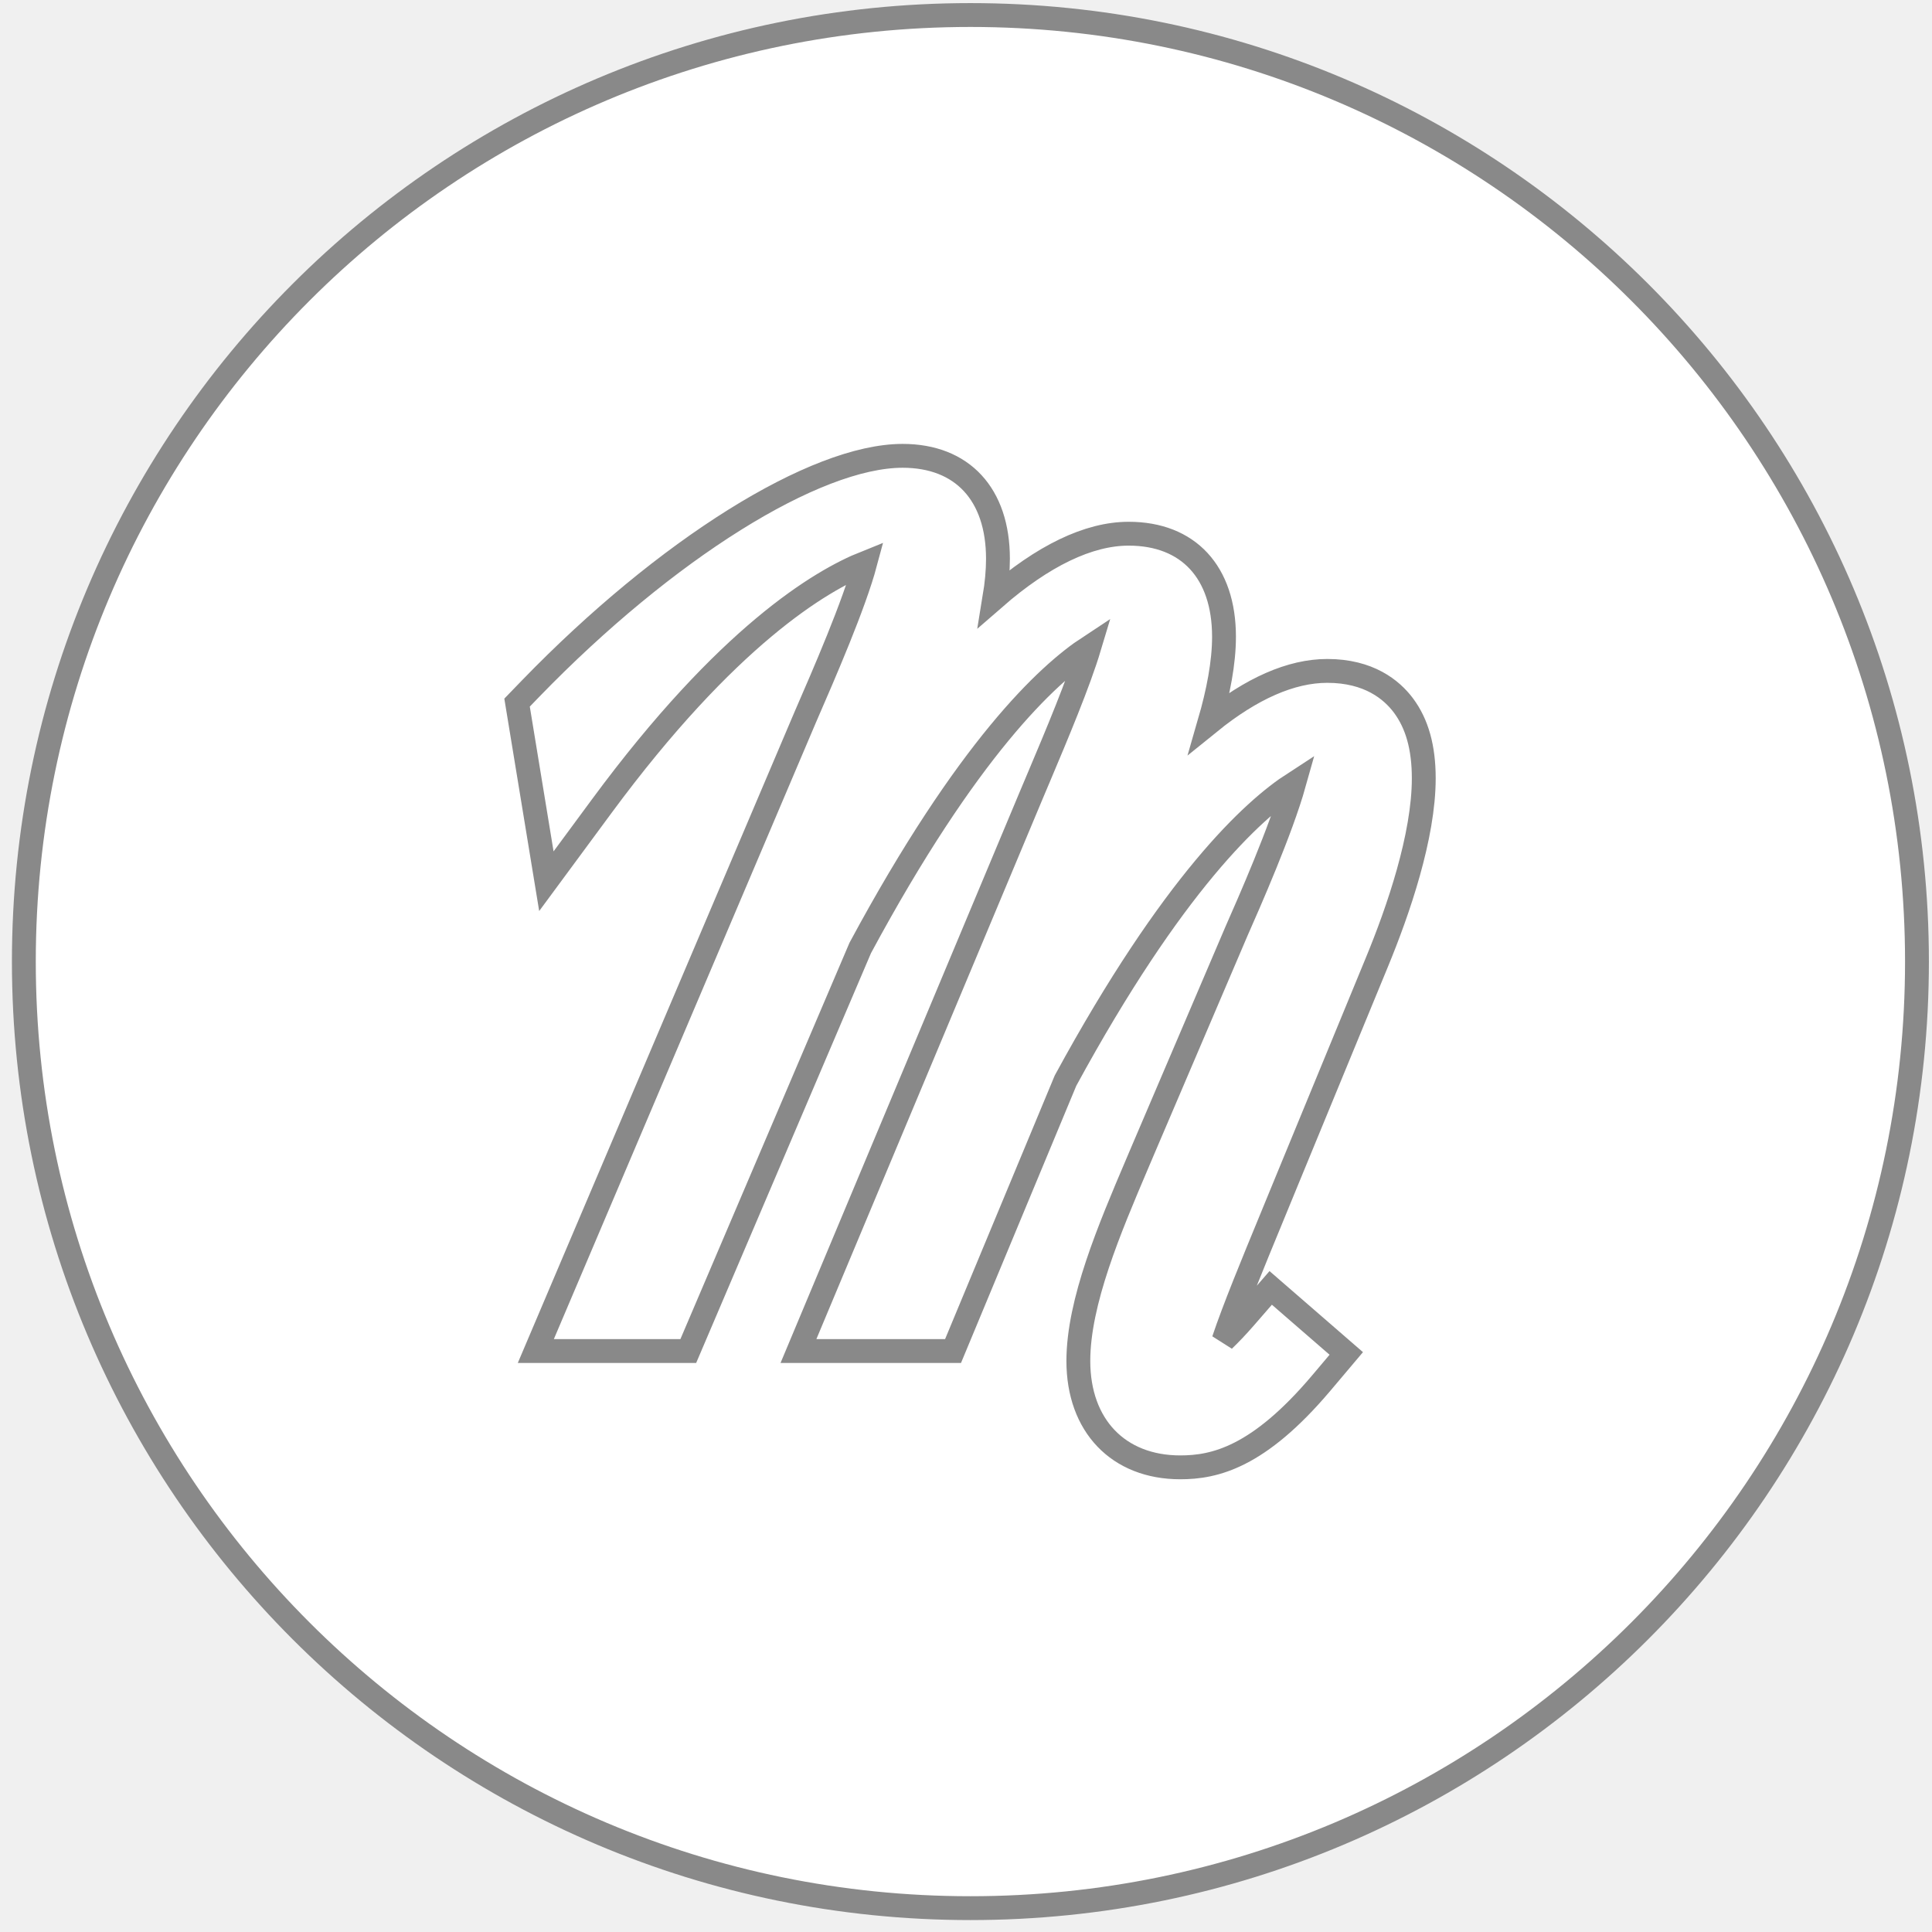
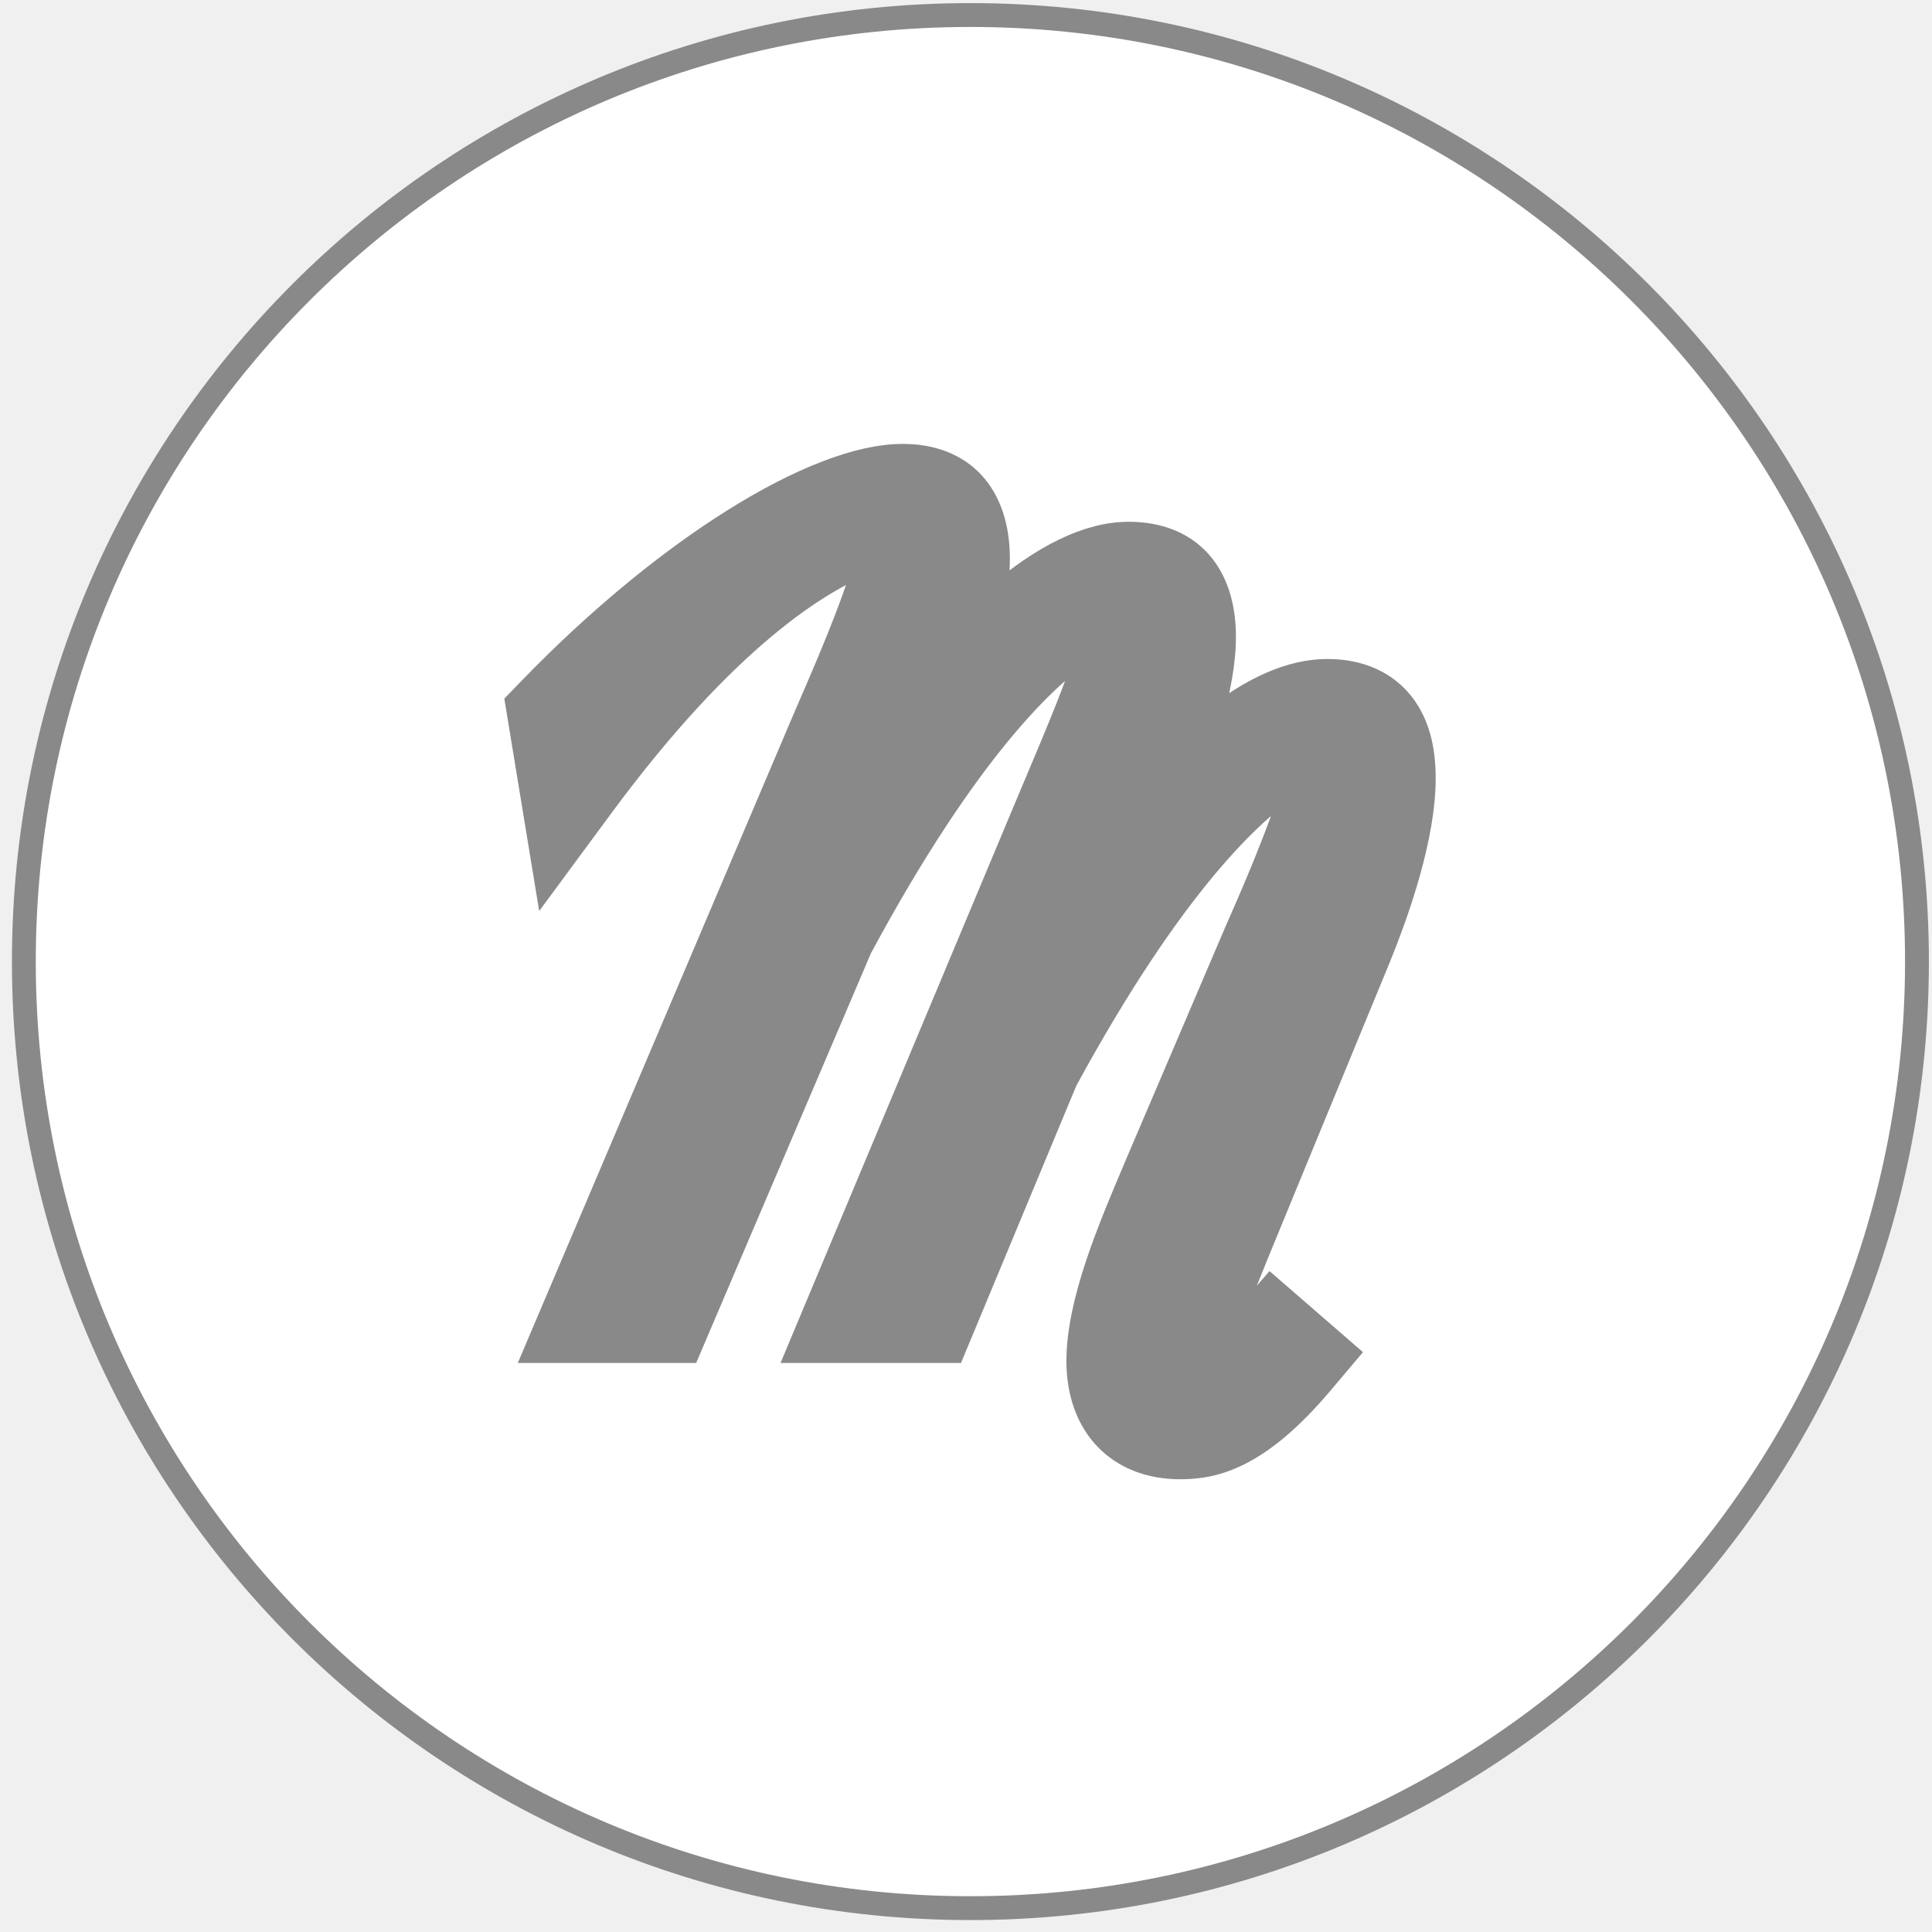
<svg xmlns="http://www.w3.org/2000/svg" width="81px" height="81px" viewBox="0 0 81 81" version="1.1">
  <defs />
  <g id="Page-1" stroke="none" stroke-width="1" fill="none" fill-rule="evenodd">
-     <g id="Rectangle-1-+-Metatalk-logo-2013-blackcutout" transform="translate(1, 0)" fill="#FFFFFF">
-       <rect id="Rectangle-1" stroke="#979797" x="15" y="12" width="50" height="56" />
-       <g id="Metatalk-logo-2013-blackcutout" stroke="#898989">
-         <path d="M56.726,40.344 L52.954,49.5 C52.741,50.02 52.534,50.521 52.337,51.001 C51.503,53.024 50.742,54.87 50.301,56.185 C50.563,55.934 50.86,55.624 51.193,55.242 L52.275,53.996 L55.443,56.744 L54.391,57.99 C51.761,61.1 49.928,61.519 48.483,61.519 C45.887,61.519 44.21,59.769 44.21,57.06 C44.21,54.584 45.519,51.511 46.673,48.799 L46.916,48.227 L50.837,39.049 C51.355,37.875 52.705,34.817 53.259,32.841 C51.526,33.962 48.177,37.025 43.672,45.306 L38.957,56.642 L32.476,56.642 L42.221,33.374 C42.335,33.103 42.45,32.831 42.565,32.559 C43.295,30.829 44.221,28.632 44.673,27.125 C42.912,28.28 39.558,31.397 35.066,39.743 L27.857,56.642 L21.465,56.642 L32.752,30.087 C33.563,28.222 34.81,25.354 35.28,23.596 C33.399,24.348 29.488,26.669 24.231,33.795 L21.907,36.945 L20.678,29.457 L21.255,28.86 C26.907,23.029 33.171,19.111 36.843,19.111 C39.346,19.111 40.84,20.724 40.84,23.429 C40.84,23.926 40.79,24.474 40.691,25.074 C42.724,23.304 44.634,22.376 46.32,22.376 C48.823,22.376 50.317,23.99 50.317,26.695 C50.317,27.786 50.077,29.017 49.709,30.287 C51.474,28.859 53.133,28.128 54.647,28.128 C56.389,28.128 57.345,28.916 57.84,29.577 C58.413,30.345 58.692,31.344 58.692,32.631 C58.692,35.065 57.624,38.169 56.726,40.344 L56.726,40.344 Z M39.685,0.63 C17.768,0.63 0,18.397 0,40.315 C0,62.232 17.768,80 39.685,80 C61.602,80 79.37,62.232 79.37,40.315 C79.37,18.397 61.602,0.63 39.685,0.63 L39.685,0.63 Z" id="Fill-1" />
+     <g id="metatalk-logo-outlines" transform="translate(1, 0)" stroke="#898989">
+       <g id="Rectangle-1-+-Metatalk-logo-2013-blackcutout">
+         <g id="Page-1">
+           <g id="Rectangle-1-+-Metatalk-logo-2013-blackcutout">
+             <rect id="Rectangle-1" fill="#898989" x="15" y="12" width="50" height="56" />
+             <g id="Metatalk-logo-2013-blackcutout" fill="#FFFFFF">
+               <path d="M56.726,40.344 L52.954,49.5 C52.741,50.02 52.534,50.521 52.337,51.001 C51.503,53.024 50.742,54.87 50.301,56.185 C50.563,55.934 50.86,55.624 51.193,55.242 L52.275,53.996 L55.443,56.744 L54.391,57.99 C51.761,61.1 49.928,61.519 48.483,61.519 C45.887,61.519 44.21,59.769 44.21,57.06 C44.21,54.584 45.519,51.511 46.673,48.799 L46.916,48.227 L50.837,39.049 C51.355,37.875 52.705,34.817 53.259,32.841 C51.526,33.962 48.177,37.025 43.672,45.306 L38.957,56.642 L32.476,56.642 L42.221,33.374 C42.335,33.103 42.45,32.831 42.565,32.559 C43.295,30.829 44.221,28.632 44.673,27.125 C42.912,28.28 39.558,31.397 35.066,39.743 L27.857,56.642 L21.465,56.642 L32.752,30.087 C33.563,28.222 34.81,25.354 35.28,23.596 C33.399,24.348 29.488,26.669 24.231,33.795 L21.907,36.945 L20.678,29.457 L21.255,28.86 C26.907,23.029 33.171,19.111 36.843,19.111 C39.346,19.111 40.84,20.724 40.84,23.429 C40.84,23.926 40.79,24.474 40.691,25.074 C42.724,23.304 44.634,22.376 46.32,22.376 C48.823,22.376 50.317,23.99 50.317,26.695 C50.317,27.786 50.077,29.017 49.709,30.287 C51.474,28.859 53.133,28.128 54.647,28.128 C56.389,28.128 57.345,28.916 57.84,29.577 C58.413,30.345 58.692,31.344 58.692,32.631 C58.692,35.065 57.624,38.169 56.726,40.344 L56.726,40.344 L56.726,40.344 Z M39.685,0.63 C17.768,0.63 0,18.397 0,40.315 C0,62.232 17.768,80 39.685,80 C61.602,80 79.37,62.232 79.37,40.315 C79.37,18.397 61.602,0.63 39.685,0.63 L39.685,0.63 L39.685,0.63 Z" id="Fill-1" />
+             </g>
+           </g>
+         </g>
      </g>
    </g>
  </g>
</svg>
